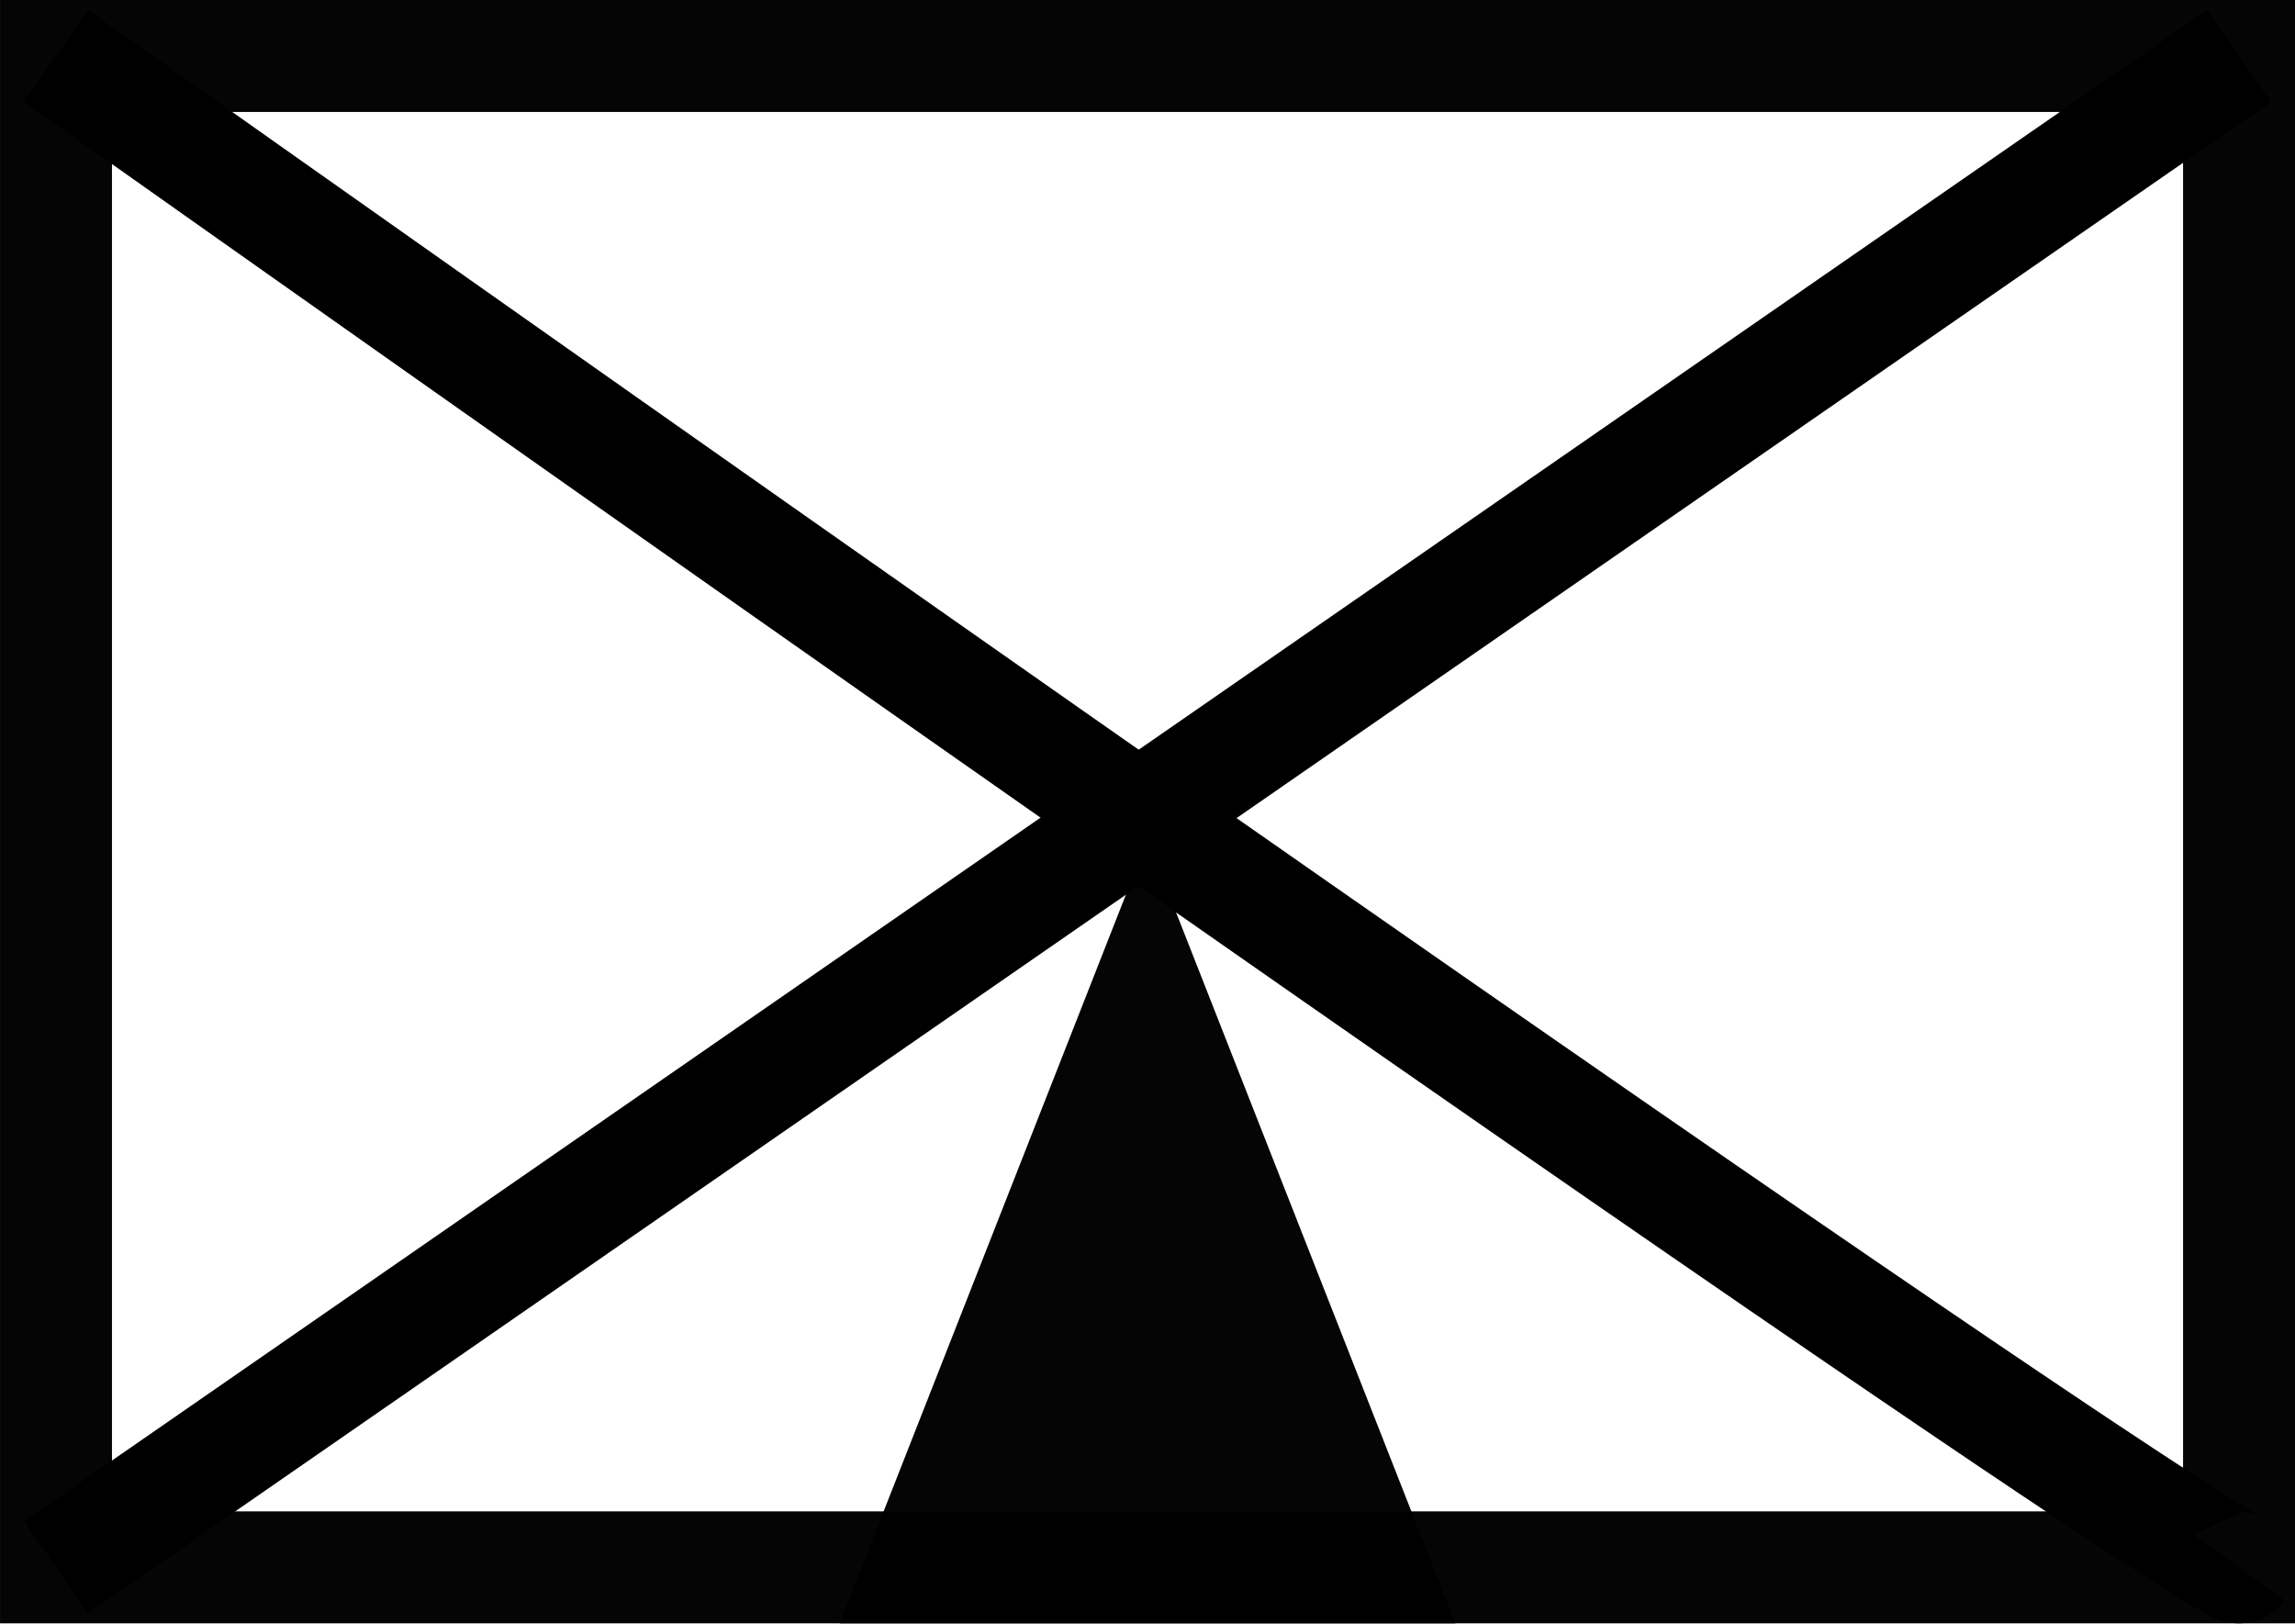
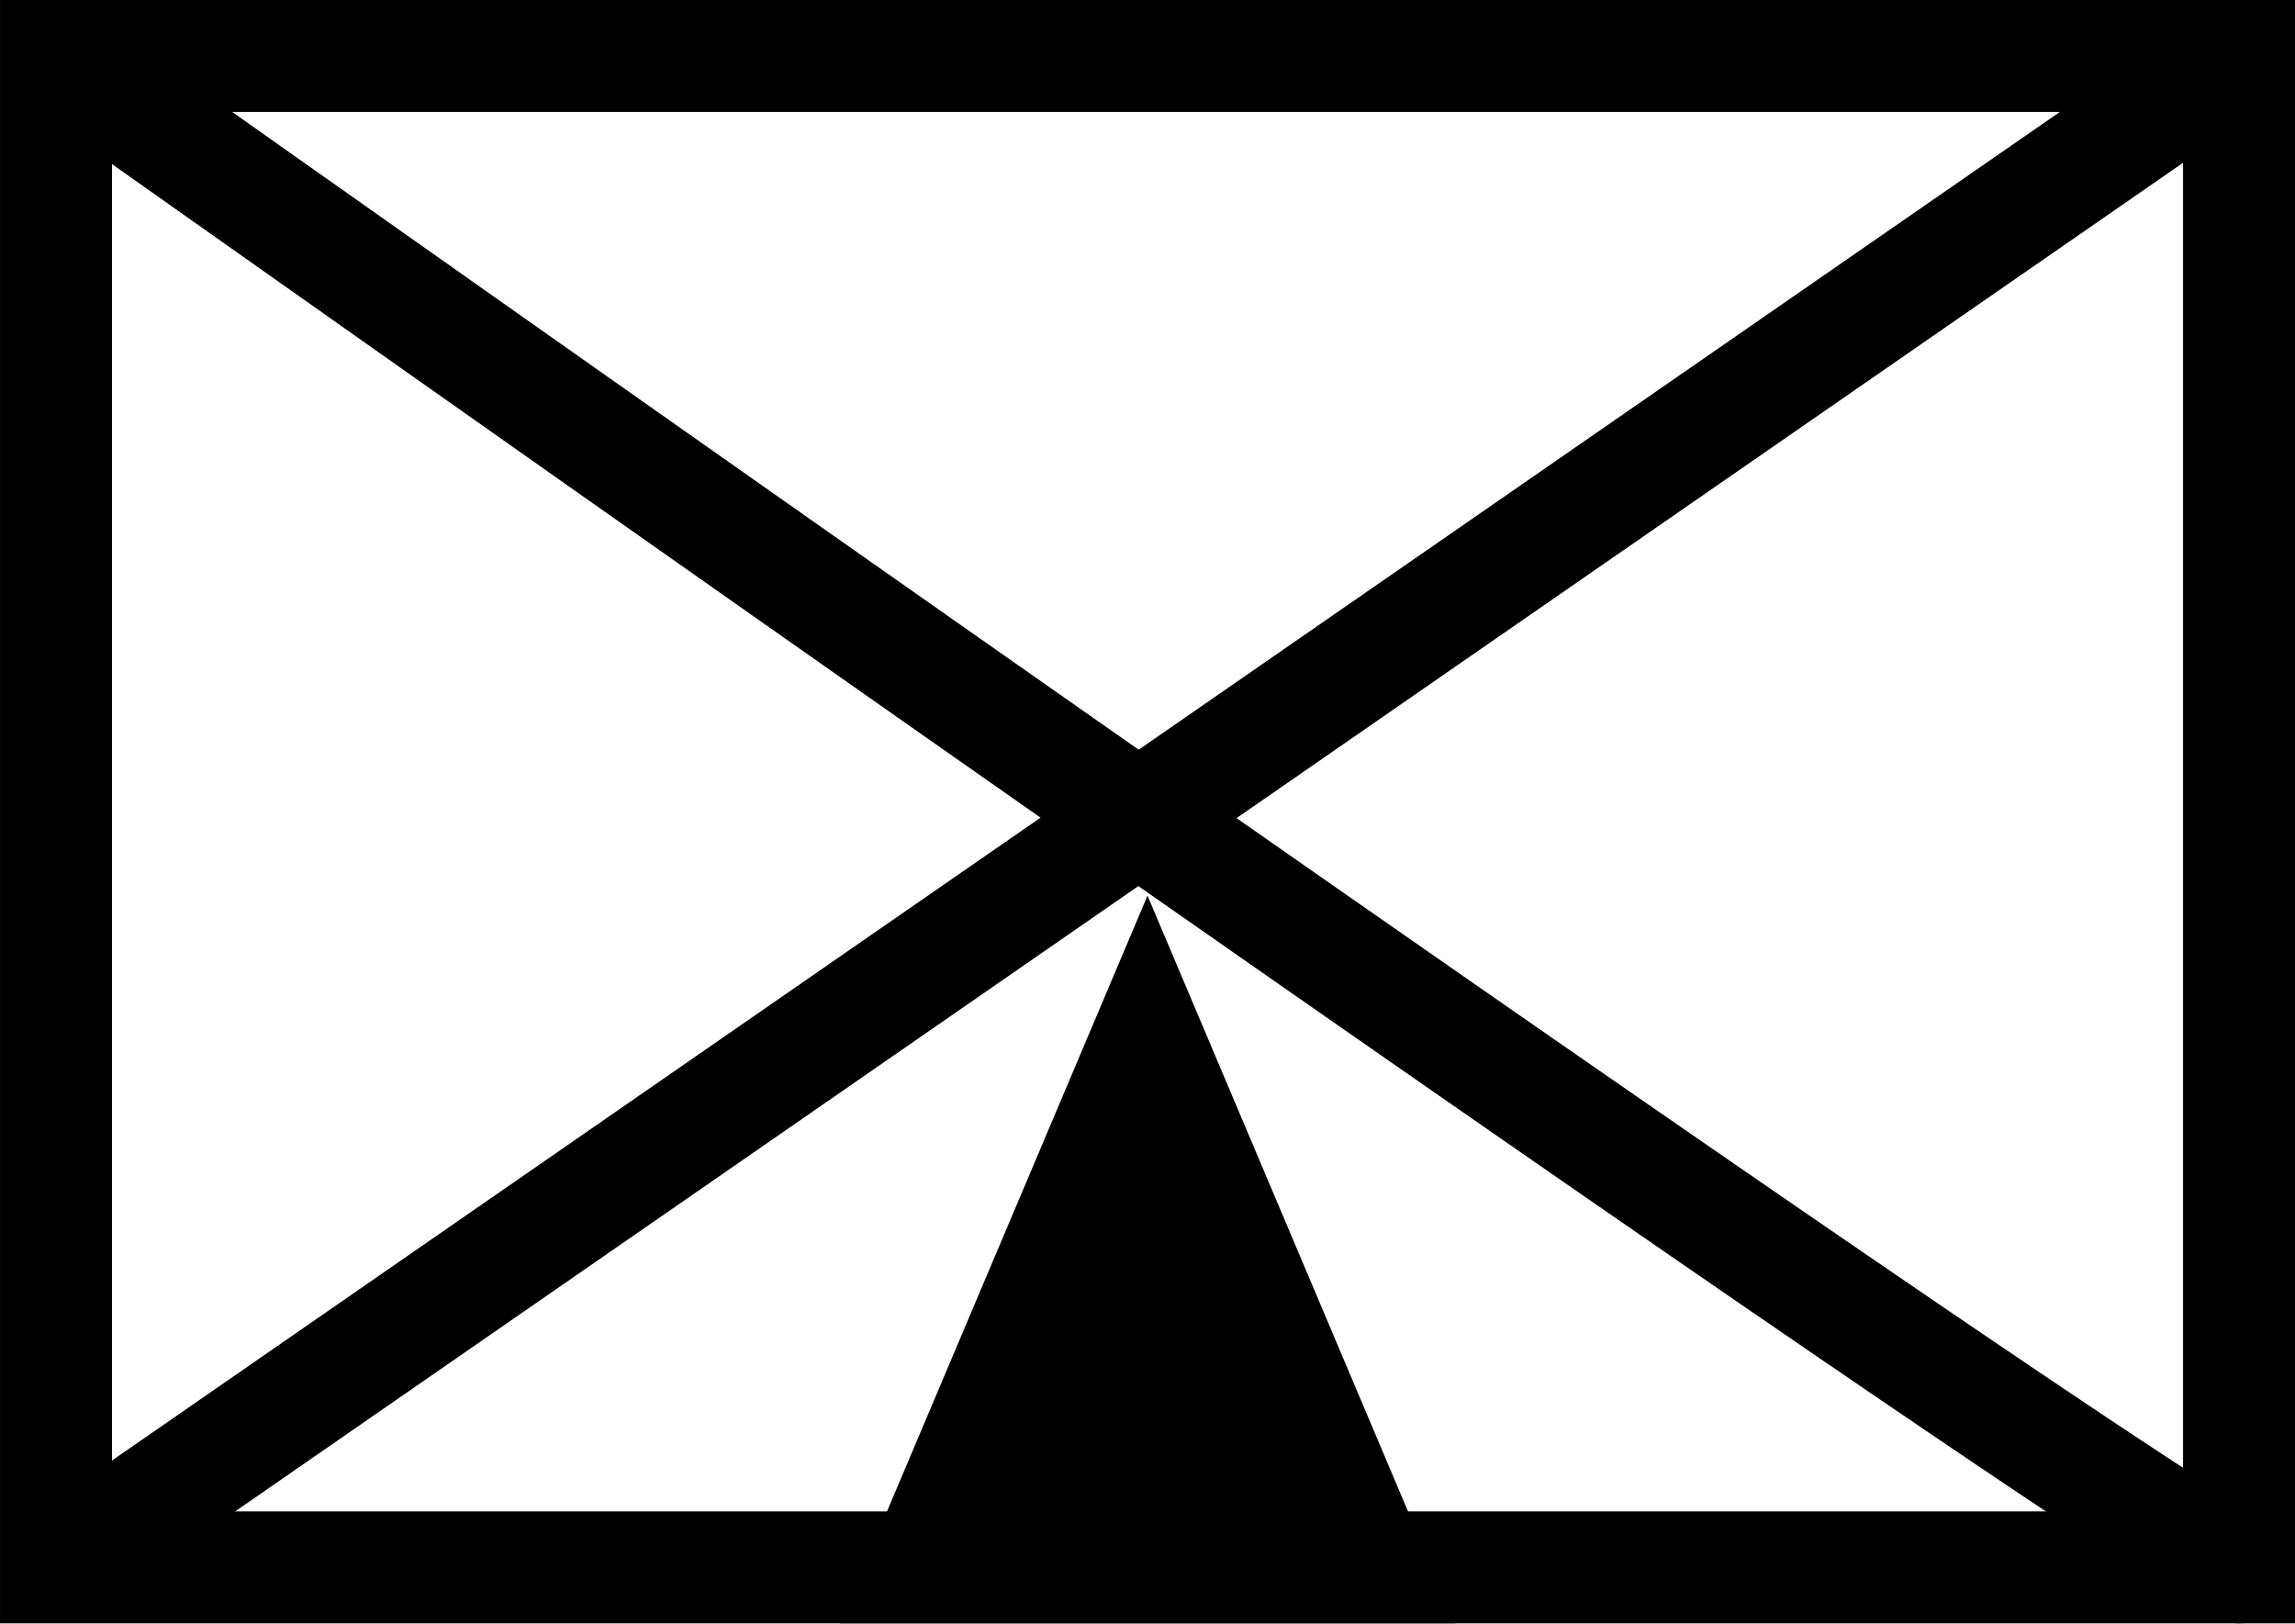
<svg xmlns="http://www.w3.org/2000/svg" width="41" height="29" id="svg2" version="1.1">
  <defs id="defs4" />
  <g id="layer1" transform="translate(-137.8526,-616.9381)">
-     <g id="g2987">
-       <rect y="617.938" x="138.853" height="27" width="39" id="rect2985" style="opacity:0.98;fill:none;stroke:#000000;stroke-width:2;stroke-miterlimit:4;stroke-opacity:1;stroke-dasharray:none" />
-       <path id="path3849" d="m 138.853,617.938 c 38.723,27.38 39,27 39,27" style="fill:none;stroke:#000000;stroke-width:2;stroke-linecap:butt;stroke-linejoin:miter;stroke-miterlimit:4;stroke-opacity:1;stroke-dasharray:none" />
-       <path id="path3851" d="m 138.853,644.938 39,-27" style="fill:none;stroke:#000000;stroke-width:2;stroke-linecap:butt;stroke-linejoin:miter;stroke-miterlimit:4;stroke-opacity:1;stroke-dasharray:none" />
-       <path transform="matrix(0.331399,0,0,0.4870302,181.7861,654.0955)" d="m -54.114,-16.749 -33.193,0 16.596,-28.746 z" id="path2985" style="opacity:0.98;fill:#000000;fill-opacity:1;fill-rule:nonzero;stroke:none" />
-     </g>
+     <rect style="opacity:1;fill:none;stroke:#000000;stroke-width:2;stroke-miterlimit:4;stroke-opacity:1;stroke-dasharray:none" id="rect2985" width="39" height="27" x="138.853" y="617.938" />
+     <path style="fill:none;stroke:#000000;stroke-width:2;stroke-linecap:butt;stroke-linejoin:miter;stroke-miterlimit:4;stroke-opacity:1;stroke-dasharray:none;opacity:1" d="m 138.853,617.938 c 38.723,27.38 39,27 39,27" id="path3849" />
+     <path style="fill:none;stroke:#000000;stroke-width:2;stroke-linecap:butt;stroke-linejoin:miter;stroke-miterlimit:4;stroke-opacity:1;stroke-dasharray:none;opacity:1" d="m 138.853,644.938 39,-27" id="path3851" />
+     <path style="opacity:1;fill:#000000;fill-opacity:1;fill-rule:nonzero;stroke:none" id="path2985" d="m -54.114,-16.749 -33.193,0 16.596,-28.746 z" transform="matrix(0.331399,0,0,0.4522423,181.7861,653.5128)" />
  </g>
</svg>
